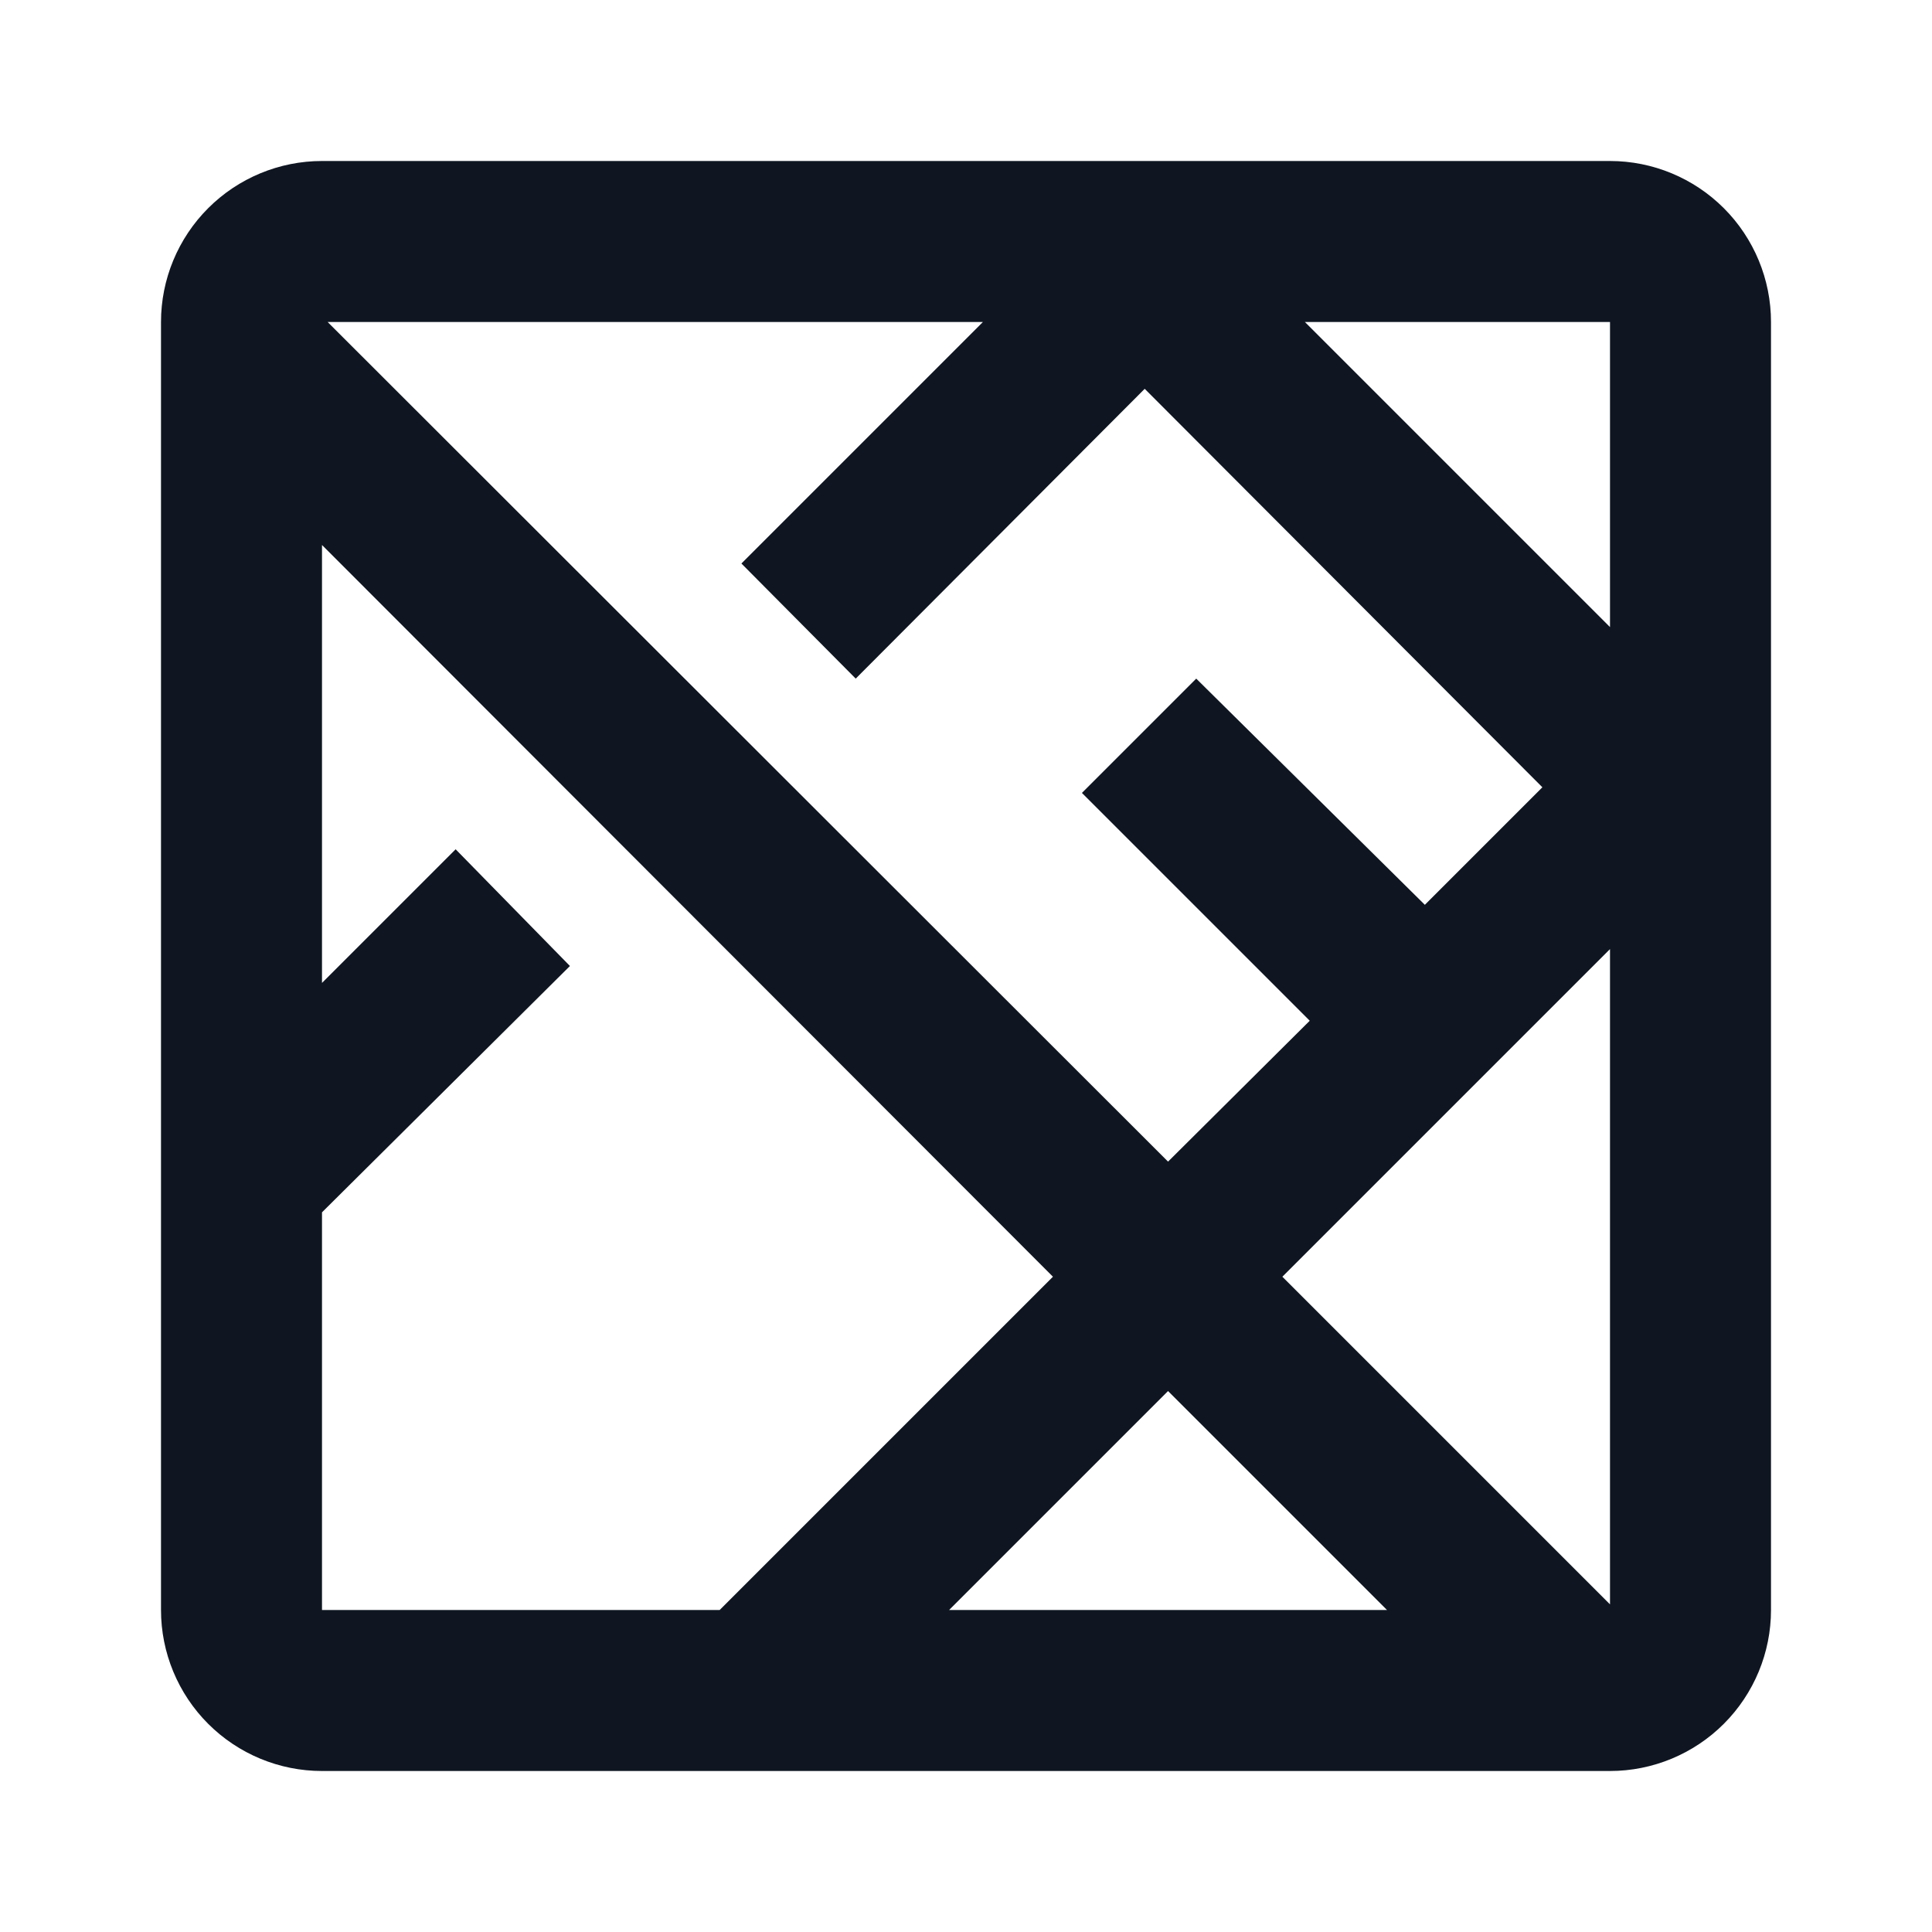
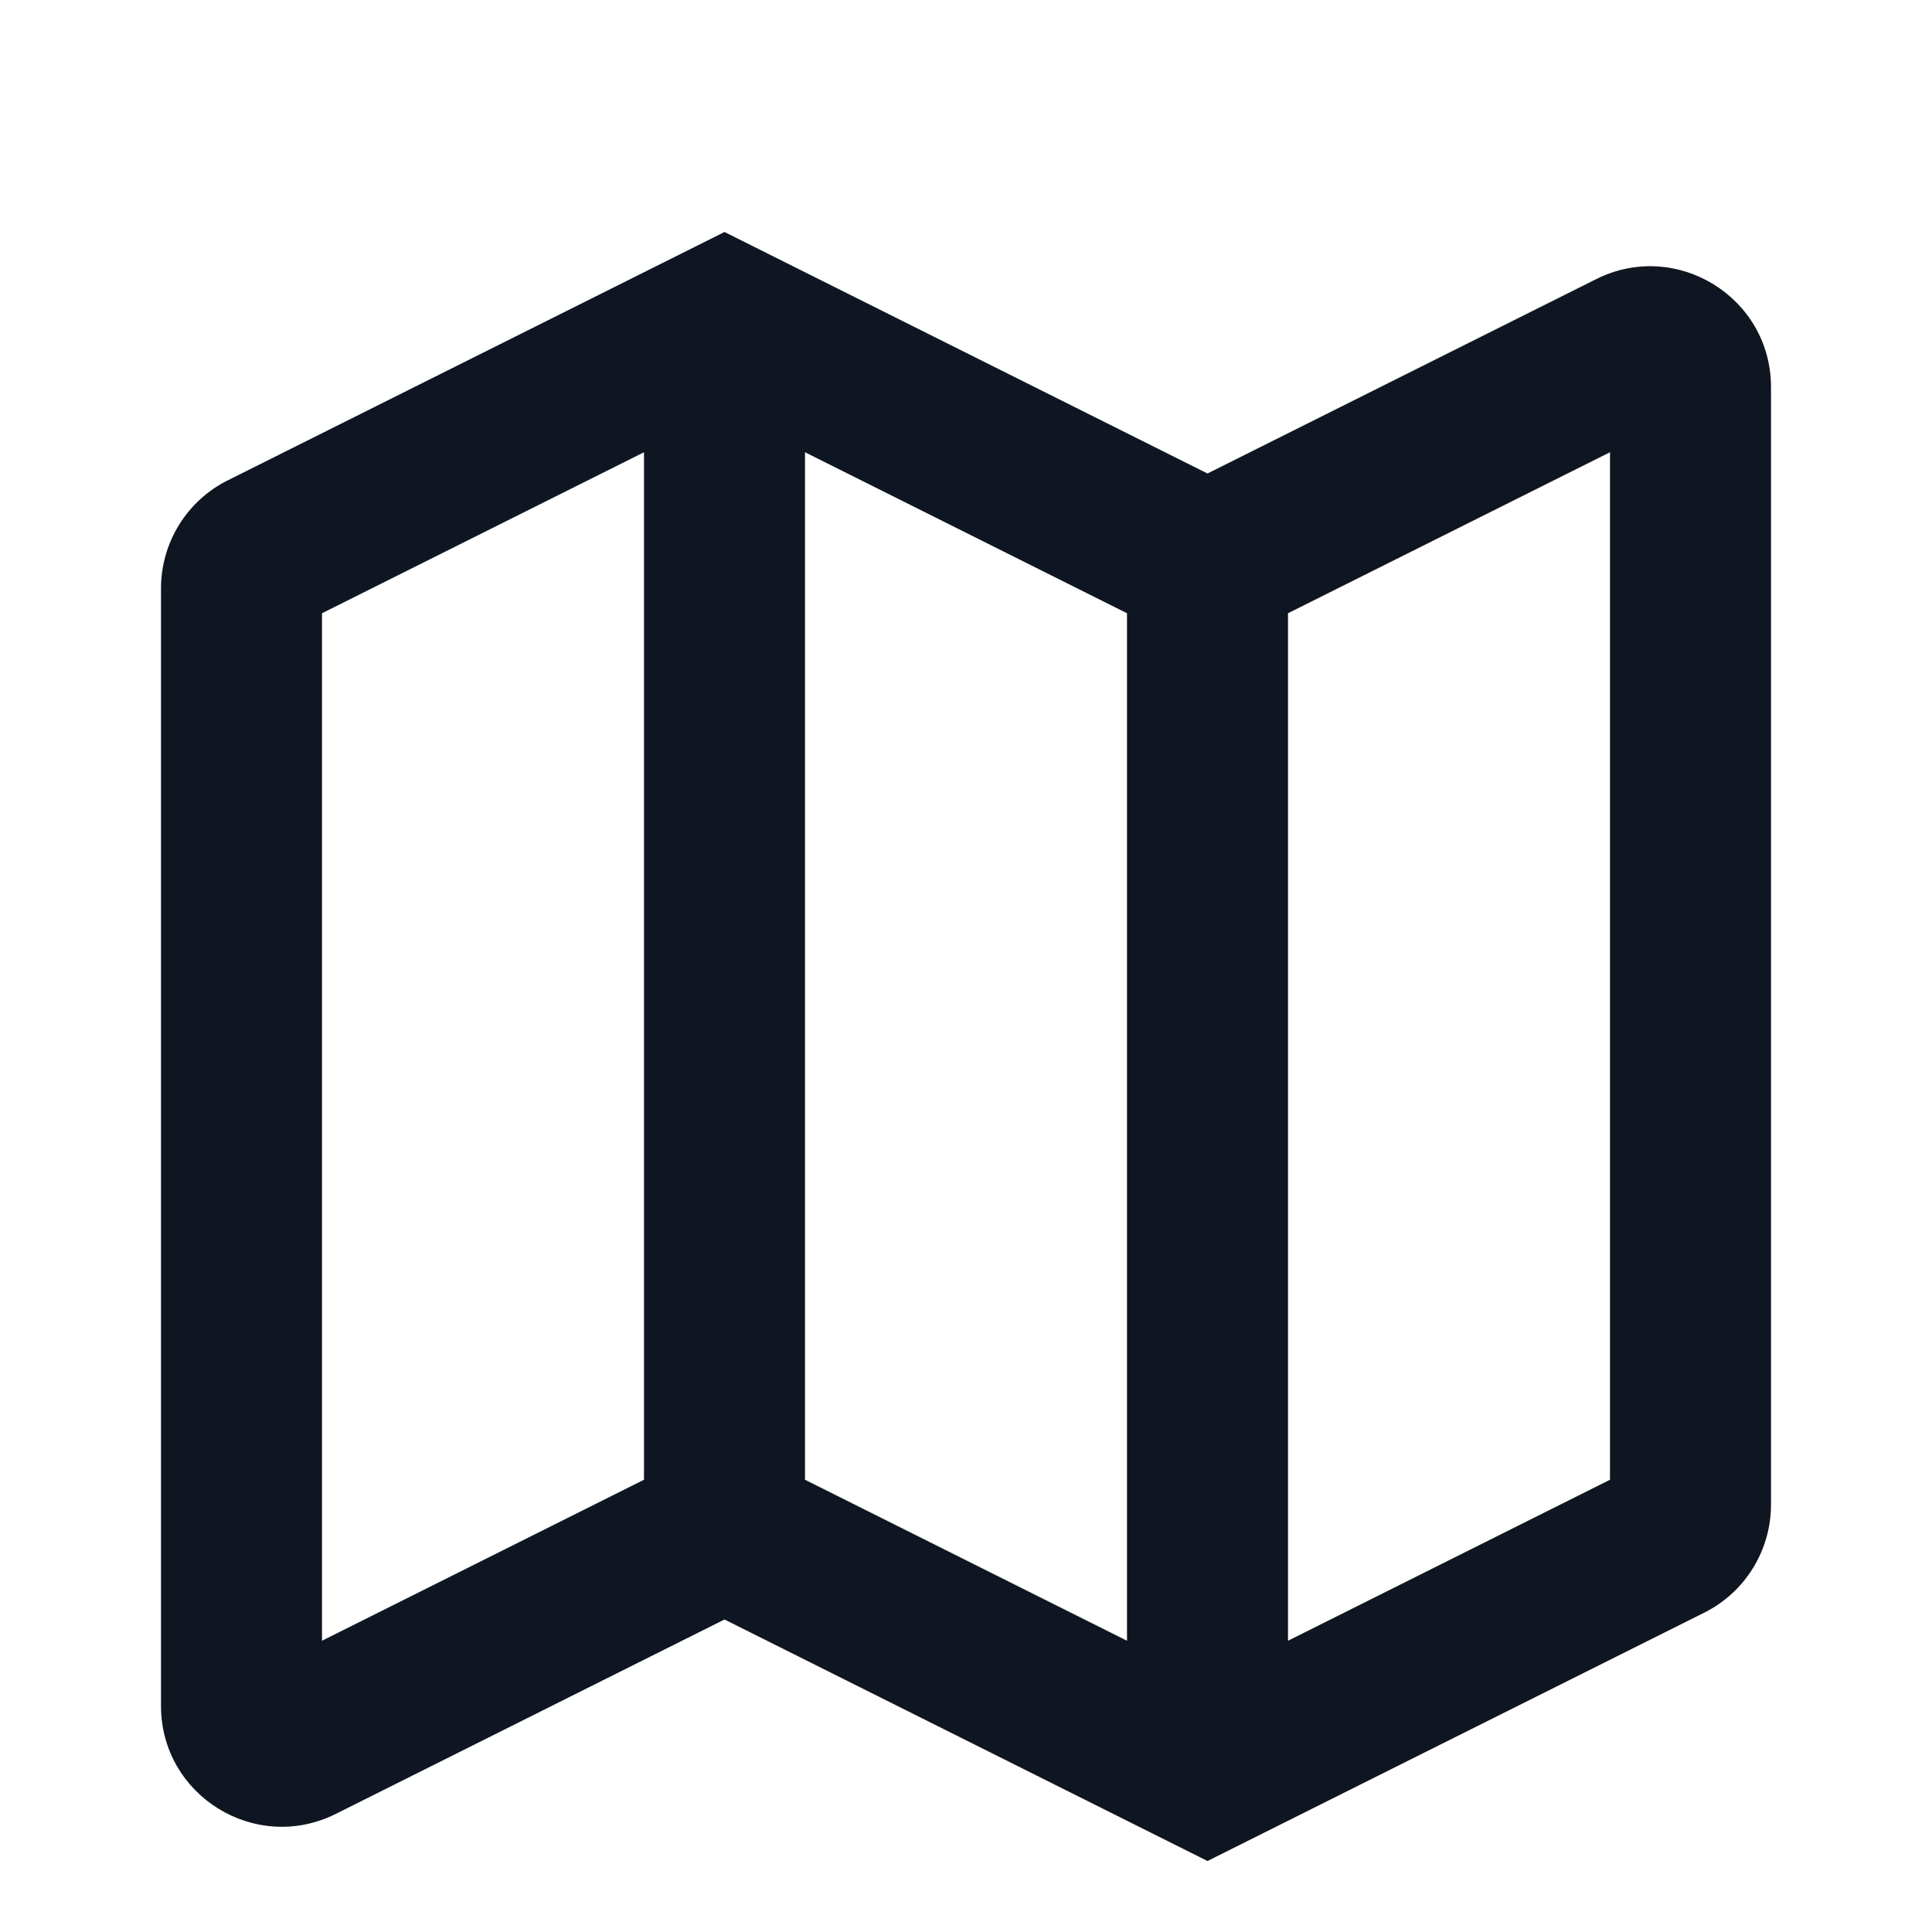
<svg xmlns="http://www.w3.org/2000/svg" width="24" height="24" viewBox="0 0 24 24" fill="none">
-   <path d="M20 2H4C3.47 2 2.961 2.211 2.586 2.586C2.211 2.961 2 3.47 2 4V20C2 20.53 2.211 21.039 2.586 21.414C2.961 21.789 3.47 22 4 22H20C20.53 22 21.039 21.789 21.414 21.414C21.789 21.039 22 20.53 22 20V4C22 3.47 21.789 2.961 21.414 2.586C21.039 2.211 20.53 2 20 2ZM12.21 4L9.21 7L10.63 8.43L14.22 4.83L19.16 9.78L17.7 11.24L14.86 8.43L13.44 9.85L16.27 12.68L14.51 14.43L4.07 4H12.21ZM4 20V15.06L7.08 12L5.66 10.55L4 12.21V6.77L13.08 15.86L8.94 20H4ZM11.79 20L14.51 17.28L17.23 20H11.79ZM20 19.93L15.93 15.86L20 11.79V19.93ZM20 7.79L16.21 4H20V7.79Z" fill="#0F1621" />
+   <path fill-rule="evenodd" clip-rule="evenodd" d="M9 2.882L15 5.882L19.829 3.467C20.826 2.969 22 3.694 22 4.809V18.691C22 19.259 21.679 19.779 21.171 20.033L15 23.118L9 20.118L4.171 22.533C3.173 23.031 2 22.306 2 21.191V7.309C2 6.741 2.321 6.221 2.829 5.967L9 2.882ZM4 7.618V20.382L8 18.382V5.618L4 7.618ZM14 20.382L10 18.382V5.618L14 7.618V20.382ZM16 20.382L20 18.382V5.618L16 7.618V20.382Z" fill="#0F1621" />
</svg>
